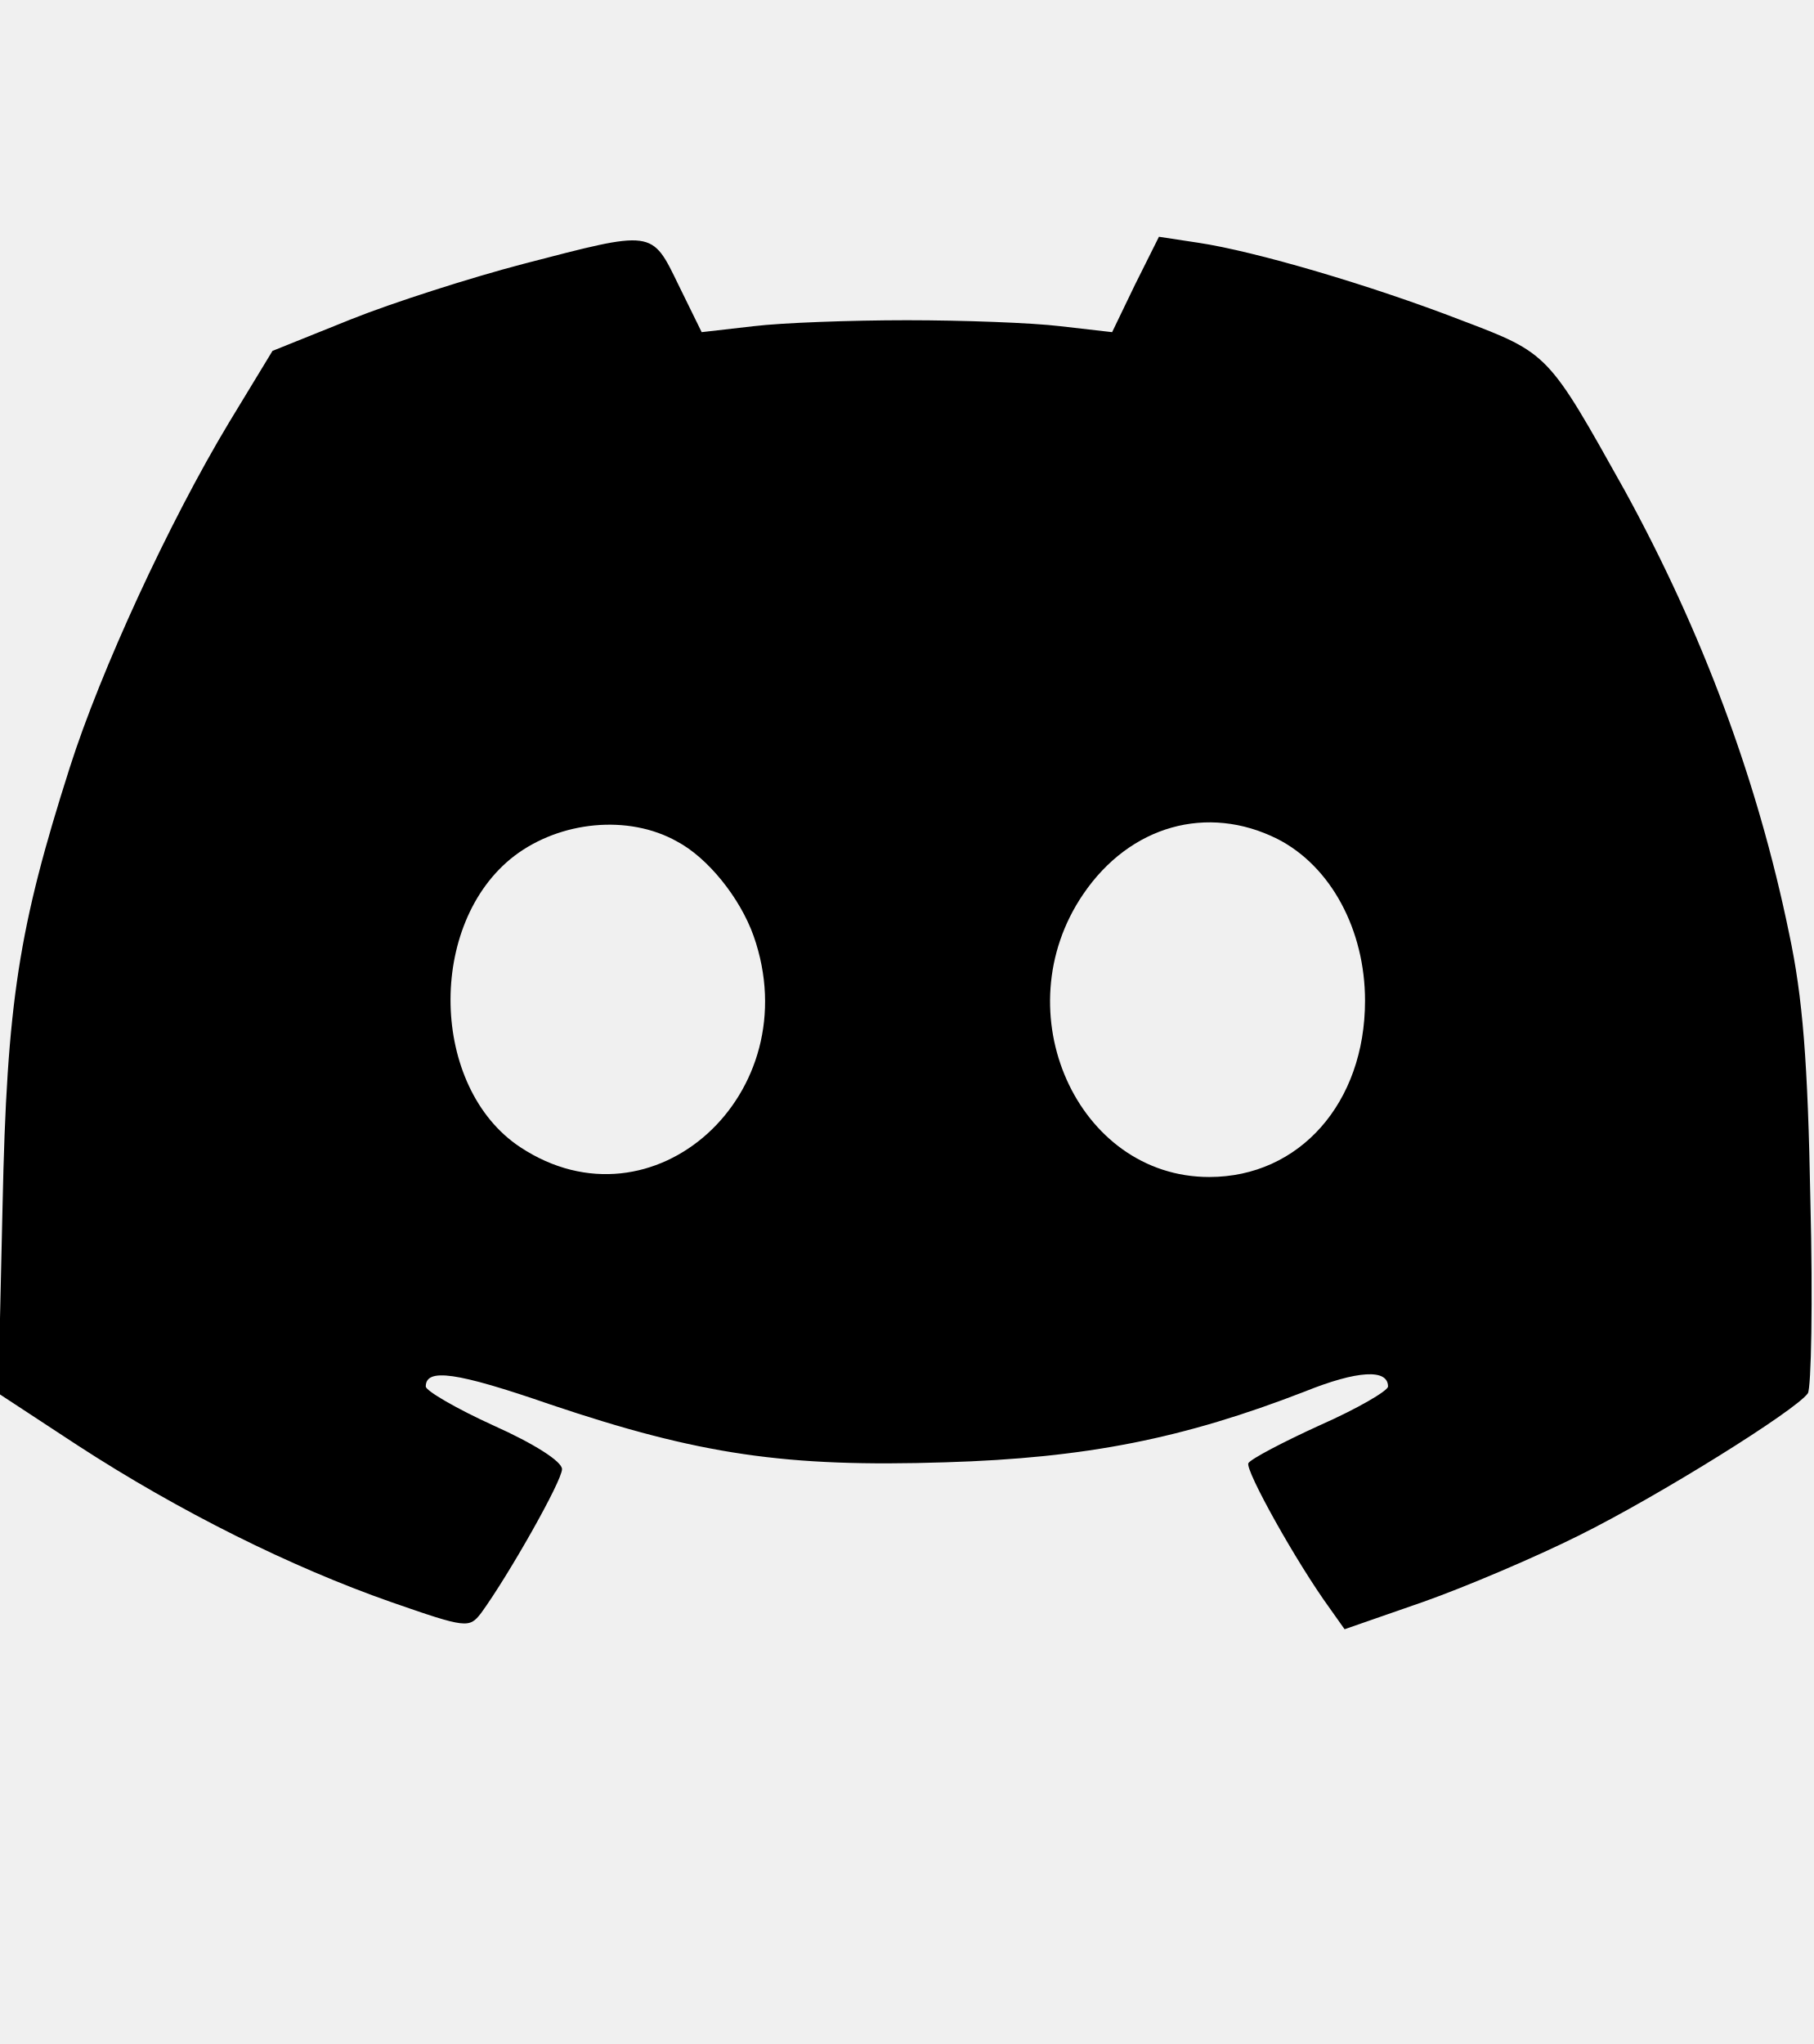
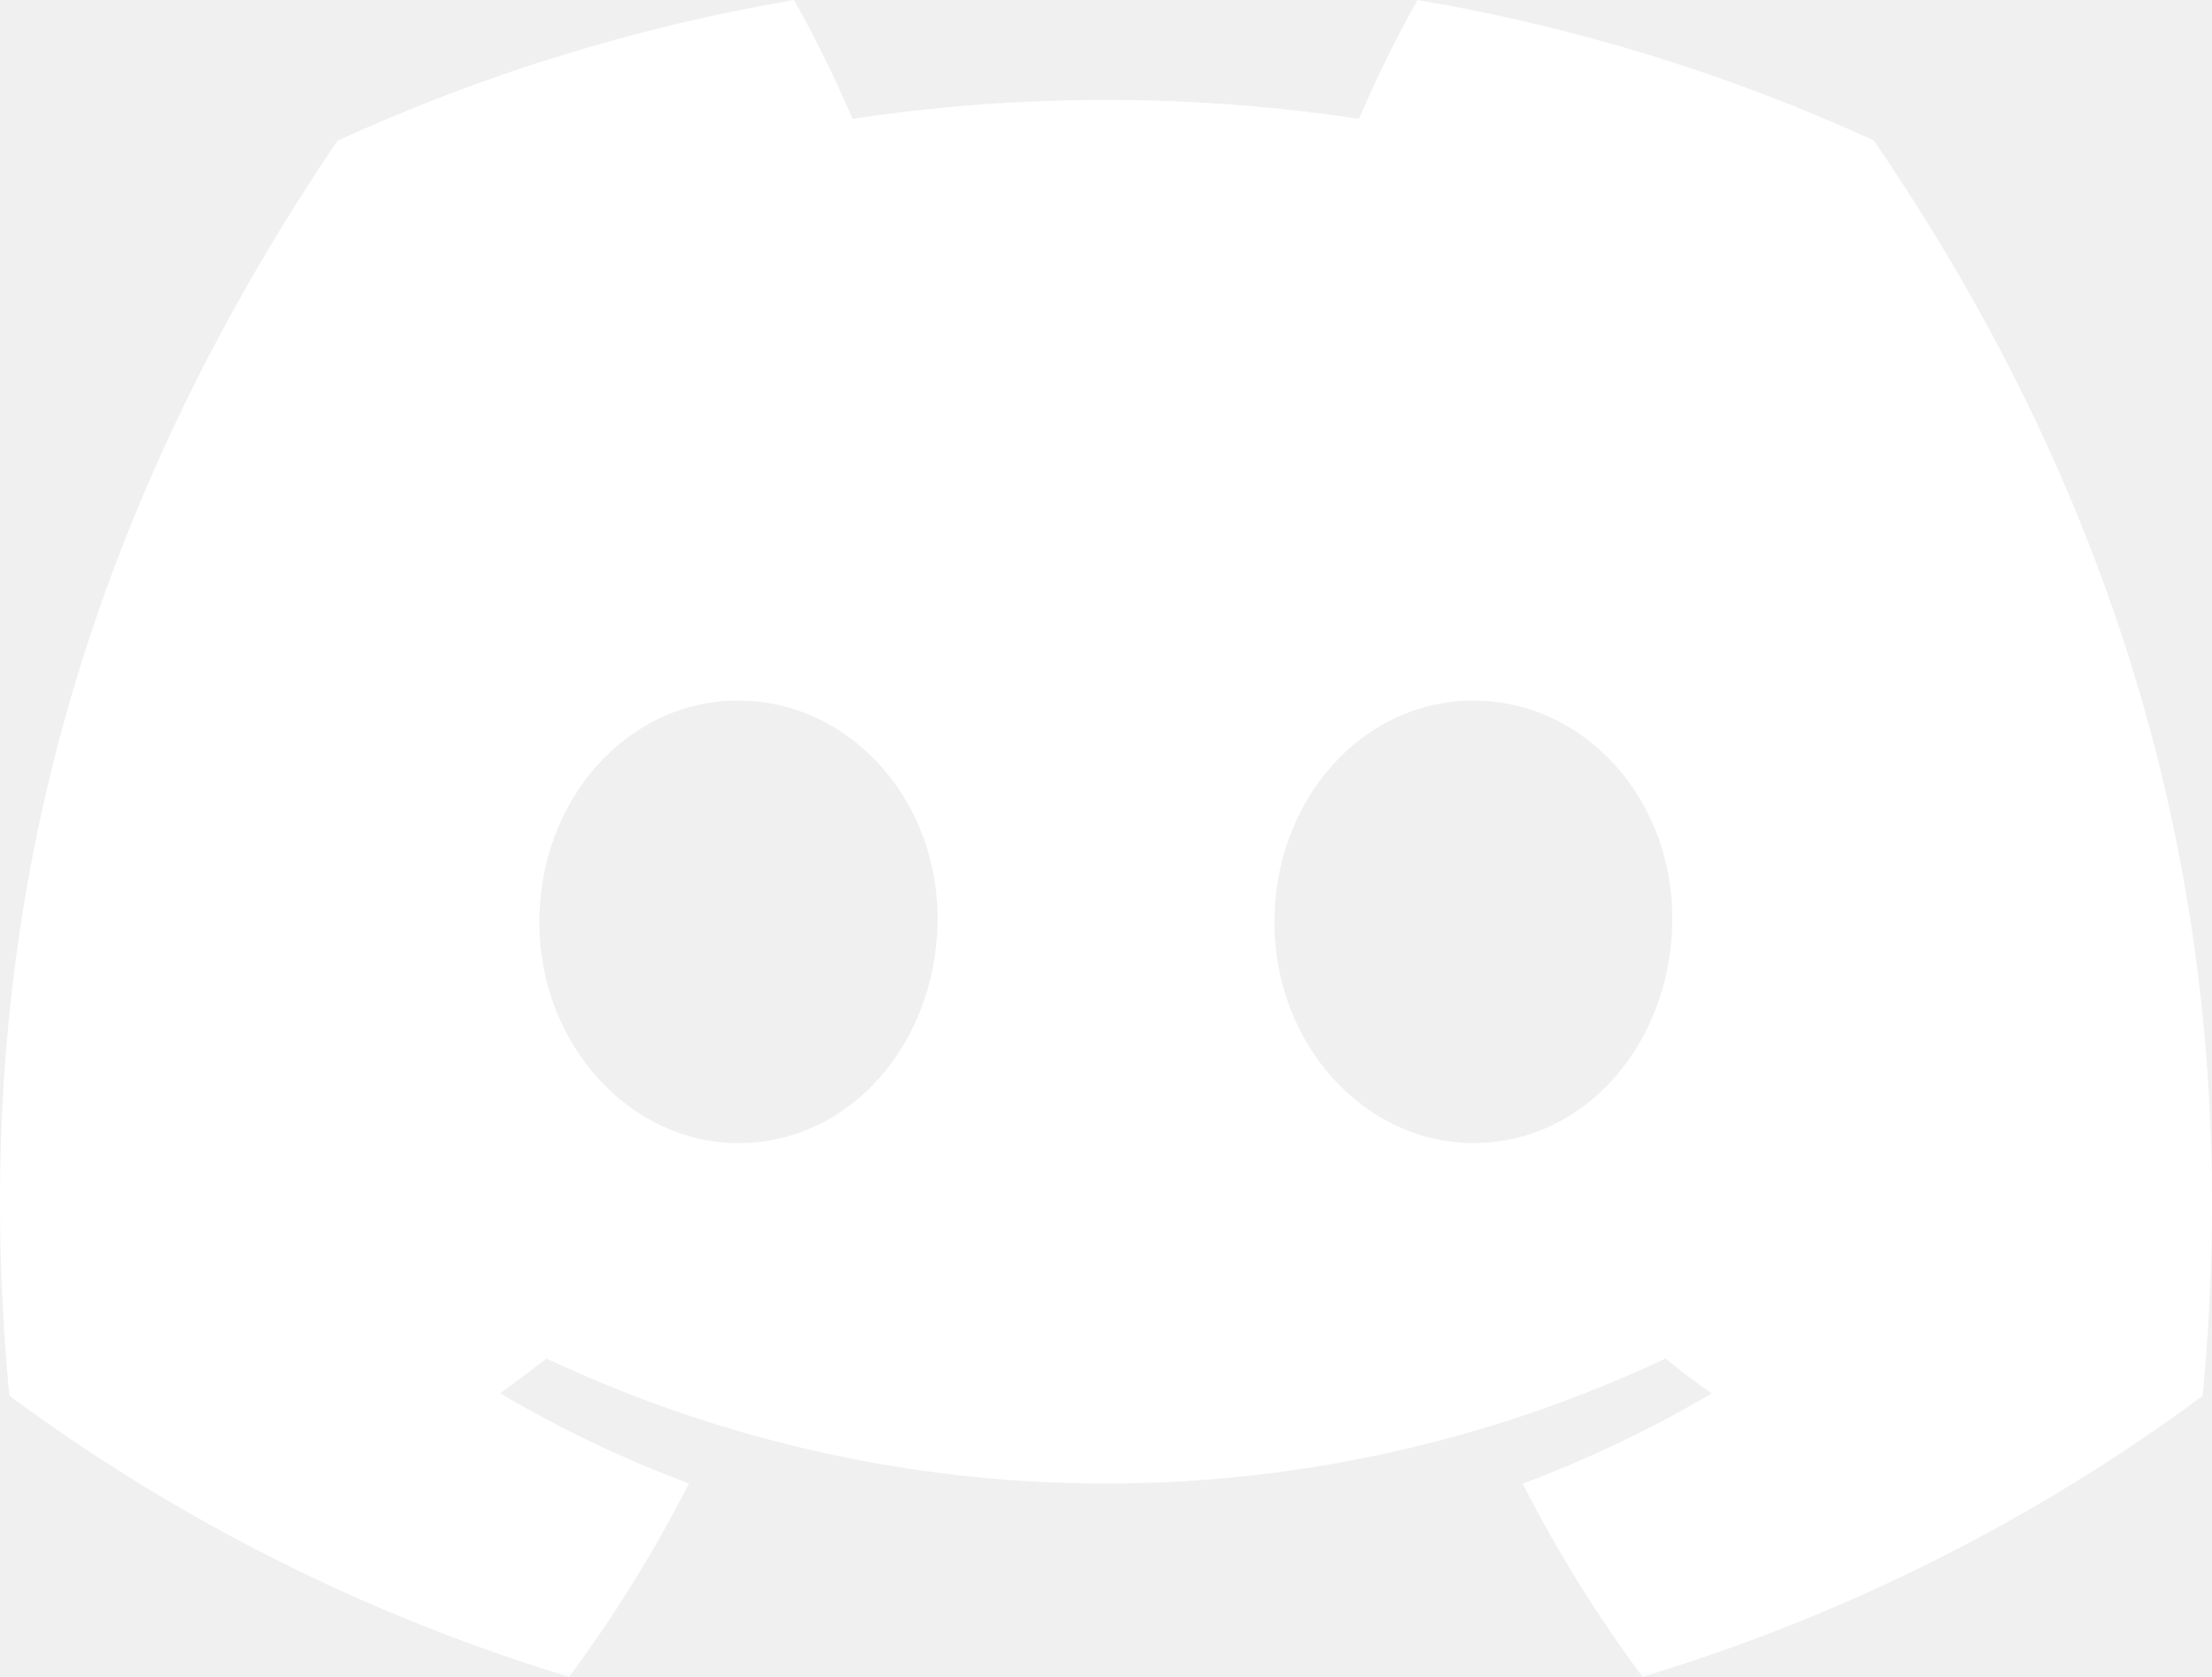
- <svg xmlns="http://www.w3.org/2000/svg" version="1.0" width="213pt" height="240pt" viewBox="0 0 213 240" preserveAspectRatio="xMidYMid meet">
-   <g transform="translate(0,240) scale(0.1,-0.1)" fill="#000000" stroke="none">
-     <path d="M614 2090 c-61 -16 -152 -45 -202 -65 l-92 -37 -51 -84 c-71 -118 -151 -292 -187 -405 -60 -188 -74 -275 -79 -515 l-5 -220 93 -61 c120 -78 251 -143 368 -184 89 -31 92 -31 106 -13 32 44 95 155 95 169 0 9 -33 30 -80 51 -44 20 -80 41 -80 46 0 22 36 17 146 -21 175 -59 277 -74 464 -68 166 5 280 28 422 83 62 25 98 27 98 6 0 -5 -36 -26 -79 -45 -44 -20 -82 -40 -85 -45 -4 -8 56 -116 96 -171 l17 -24 92 32 c51 18 133 53 183 78 93 46 255 147 269 167 4 6 6 108 3 226 -3 164 -9 239 -25 314 -37 180 -102 354 -193 520 -90 161 -89 161 -192 200 -106 41 -242 81 -309 91 l-46 7 -28 -56 -27 -56 -61 7 c-33 4 -114 7 -180 7 -66 0 -147 -3 -180 -7 l-61 -7 -27 55 c-32 66 -29 65 -183 25z m181 -678 c36 -19 74 -66 90 -111 65 -185 -118 -351 -274 -248 -106 70 -110 263 -7 342 54 41 134 49 191 17z m705 3 c63 -32 103 -107 103 -190 0 -120 -77 -207 -183 -207 -155 0 -242 194 -148 332 55 81 146 106 228 65z" />
+ <svg xmlns="http://www.w3.org/2000/svg" viewBox="0 0 127.14 96.36">
+   <defs>
+     <style>.cls-1{fill:#fff;}</style>
+   </defs>
+   <g id="图层_2" data-name="图层 2">
+     <g id="Discord_Logos" data-name="Discord Logos">
+       <g id="Discord_Logo_-_Large_-_White" data-name="Discord Logo - Large - White">
+         <path class="cls-1" d="M107.7,8.07A105.15,105.15,0,0,0,81.47,0a72.06,72.06,0,0,0-3.36,6.83A97.68,97.68,0,0,0,49,6.83,72.37,72.37,0,0,0,45.64,0,105.89,105.89,0,0,0,19.39,8.09C2.79,32.65-1.71,56.6.54,80.21h0A105.73,105.73,0,0,0,32.71,96.36,77.7,77.7,0,0,0,39.6,85.25a68.42,68.42,0,0,1-10.85-5.18c.91-.66,1.8-1.34,2.66-2a75.57,75.57,0,0,0,64.32,0c.87.71,1.76,1.39,2.66,2a68.68,68.68,0,0,1-10.87,5.19,77,77,0,0,0,6.89,11.1A105.25,105.25,0,0,0,126.6,80.22h0C129.24,52.84,122.09,29.11,107.7,8.07ZM42.45,65.69C36.18,65.69,31,60,31,53s5-12.74,11.43-12.74S54,46,53.89,53,48.84,65.69,42.45,65.69Zm42.24,0C78.41,65.69,73.25,60,73.25,53s5-12.74,11.44-12.74S96.23,46,96.12,53,91.08,65.69,84.69,65.69Z" />
+       </g>
+     </g>
  </g>
</svg>
